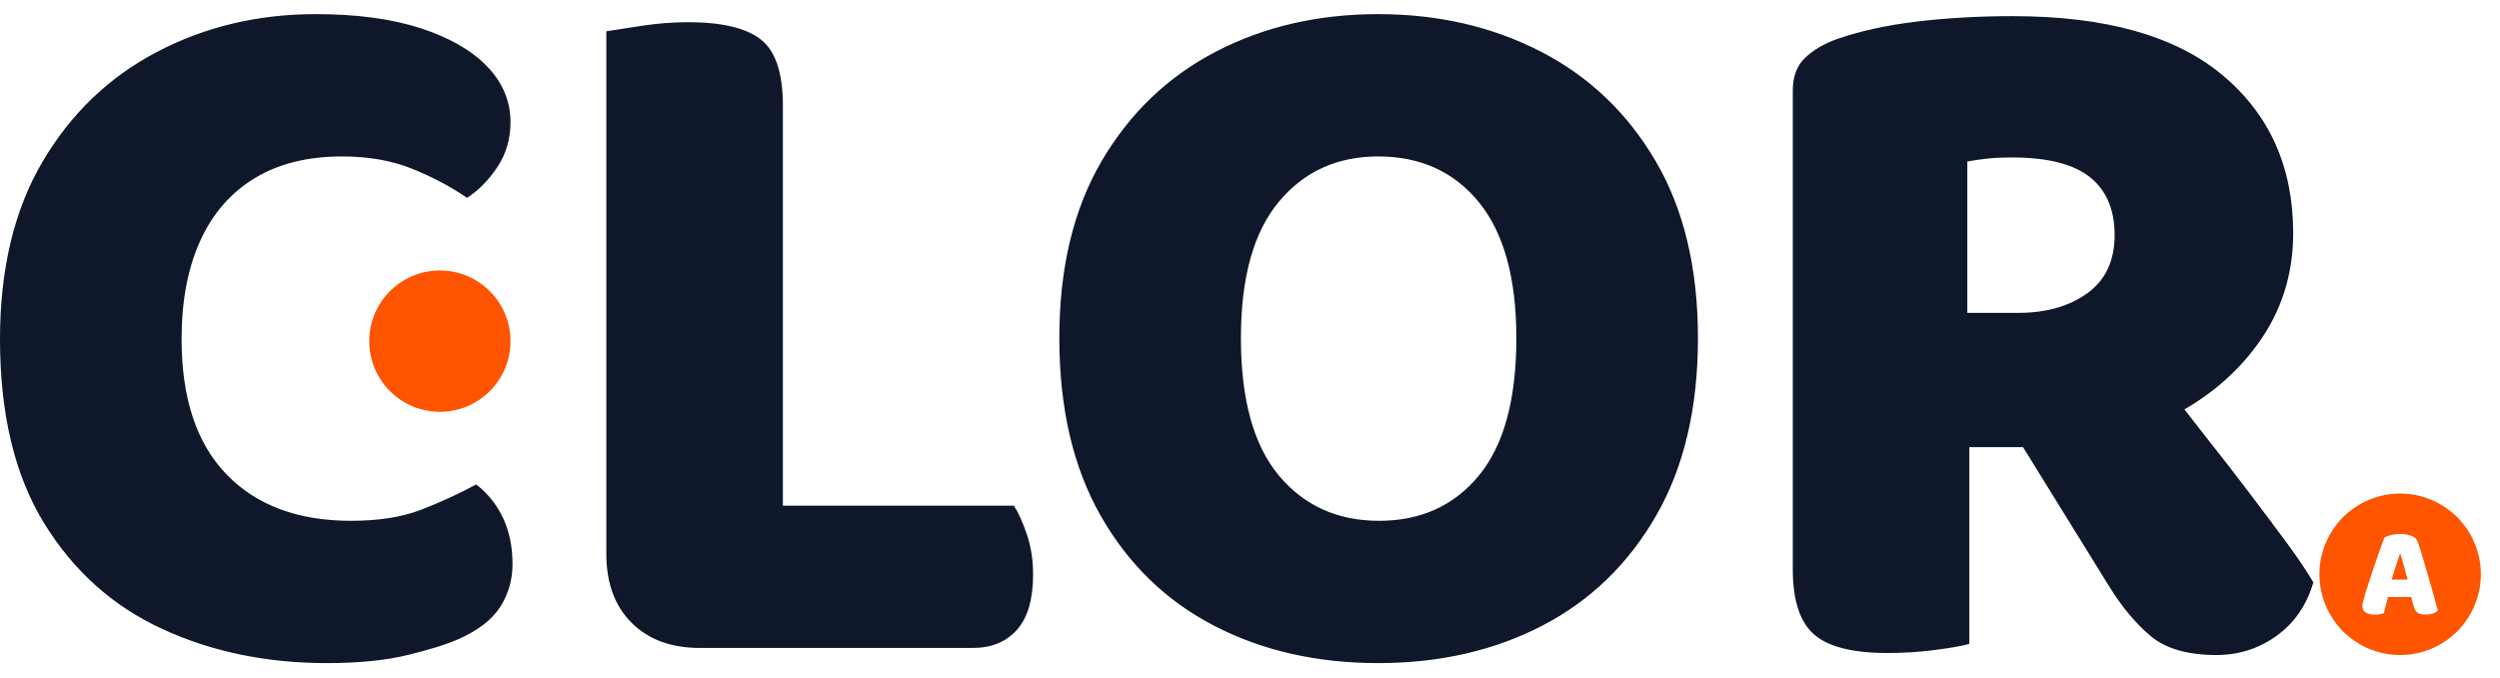
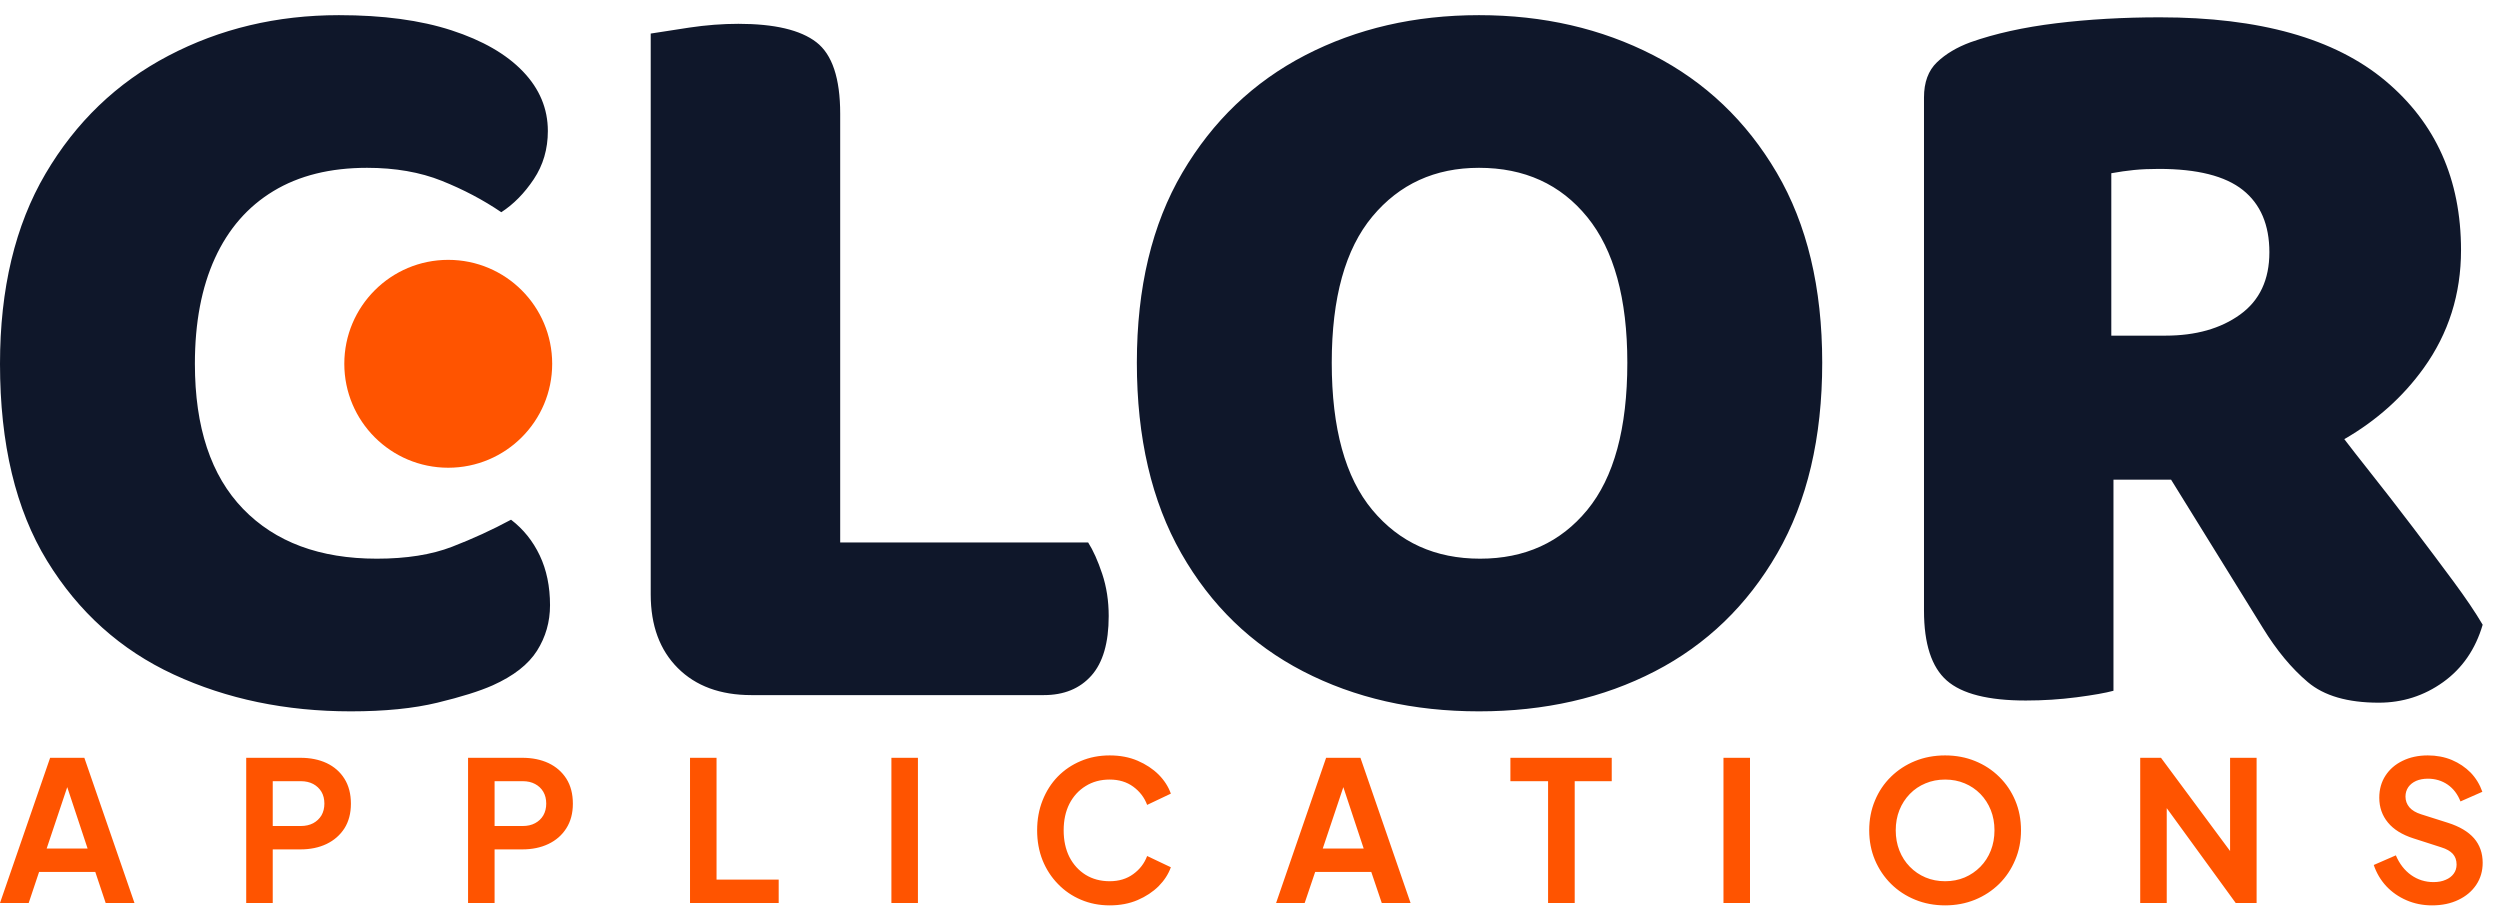
- <svg xmlns="http://www.w3.org/2000/svg" viewBox="0 -14 2477 671" width="2477" height="671" role="img" aria-label="CLOR">
-   <path d="M1683 321Q1683 425 1641.5 497Q1600 569 1528.5 606Q1457 643 1366 643Q1275 643 1203.5 606Q1132 569 1091 497Q1050 425 1050 321Q1050 217 1092 145.5Q1134 74 1205.5 37Q1277 0 1366 0Q1455 0 1527 37Q1599 74 1641 145.5Q1683 217 1683 321ZM2005.2 429L1952 429L1952 624Q1941 627 1918 630Q1895 633 1871 633Q1819 633 1798 614.5Q1777 596 1777 550L1777 76Q1777 55 1789 43.5Q1801 32 1820 25Q1854 13 1899 7.5Q1944 2 1995 2Q2133 2 2203 60.5Q2273 119 2273 217Q2273 278 2238.5 326Q2209.8 365.9 2165.2 391.6Q2175 404.4 2185 417Q2208 446 2228.5 473Q2249 500 2266 523Q2283 546 2293 563Q2283 597 2256.5 616Q2230 635 2197 635Q2154 635 2131.5 616Q2109 597 2090 566ZM506 107Q506 132 493 151.5Q480 171 463 182Q438 165 408 153Q378 141 339 141Q288 141 252.5 162.5Q217 184 198.5 224.5Q180 265 180 322Q180 410 224.5 456Q269 502 348 502Q389 502 417.5 491Q446 480 472 466Q489 479 498.5 499Q508 519 508 545Q508 568 496 587Q484 606 455 619Q437 627 404 635Q371 643 324 643Q234 643 160.5 609Q87 575 43.5 504Q0 433 0 322Q0 218 42 146.5Q84 75 155.5 37.5Q227 0 313 0Q374 0 417 14Q460 28 483 52Q506 76 506 107ZM694 628Q651 628 626 603Q601 578 601 535L601 17Q613 15 636.5 11.5Q660 8 682 8Q732 8 754 25Q776 42 776 91L776 487L1005 487Q1012 498 1018 516Q1024 534 1024 555Q1024 592 1008 610Q992 628 964 628ZM1503 321Q1503 232 1466 186.5Q1429 141 1366 141Q1305 141 1267.5 186Q1230 231 1230 321Q1230 412 1267.5 457Q1305 502 1367 502Q1429 502 1466 457Q1503 412 1503 321ZM1950 296L2000 296Q2042 296 2069 276.5Q2096 257 2096 219Q2096 181 2071.5 161.5Q2047 142 1994 142Q1981 142 1971 143Q1961 144 1950 146Z" fill="#0F172A" />
-   <circle cx="436" cy="324" r="70" fill="#FF5400" />
-   <path d="M2299 555Q2299 547.1 2300.5 539.4Q2302.1 531.7 2305.1 524.4Q2308.1 517.1 2312.5 510.6Q2316.9 504 2322.4 498.4Q2328 492.9 2334.6 488.5Q2341.1 484.1 2348.4 481.1Q2355.7 478.1 2363.4 476.5Q2371.1 475 2379 475Q2386.9 475 2394.6 476.5Q2402.3 478.1 2409.6 481.1Q2416.9 484.1 2423.4 488.5Q2430 492.9 2435.6 498.4Q2441.1 504 2445.5 510.6Q2449.9 517.1 2452.9 524.4Q2455.9 531.7 2457.5 539.4Q2459 547.1 2459 555Q2459 562.9 2457.5 570.6Q2455.9 578.3 2452.9 585.6Q2449.9 592.9 2445.5 599.4Q2441.1 606 2435.6 611.6Q2430 617.1 2423.4 621.5Q2416.9 625.9 2409.6 628.9Q2402.3 631.9 2394.6 633.5Q2386.9 635 2379 635Q2371.1 635 2363.4 633.5Q2355.7 631.9 2348.4 628.9Q2341.1 625.9 2334.6 621.5Q2328 617.1 2322.4 611.6Q2316.9 606 2312.5 599.4Q2308.1 592.9 2305.1 585.6Q2302.1 578.3 2300.5 570.6Q2299 562.9 2299 555ZM2366.9 577.5L2390 577.5L2392.3 586.3Q2393.5 590.7 2395.9 592.8Q2398.3 594.9 2404.6 594.9Q2408.8 594.9 2411.9 593.7Q2414.9 592.6 2416.4 590.9Q2414.5 583.8 2412 574.8Q2409.4 565.8 2406.7 556.3Q2403.9 546.8 2401.3 538Q2398.7 529.3 2396.4 522.8Q2395.1 518.7 2390.2 516.9Q2385.2 515 2378.8 515Q2374.5 515 2370 516.1Q2365.5 517.3 2363.4 518.6Q2362.3 521.3 2360.3 526.9Q2358.3 532.6 2355.8 539.8Q2353.3 546.9 2350.8 554.4Q2348.3 561.8 2346.3 568.3Q2344.2 574.7 2343.2 578.8Q2342.6 581.2 2342.1 583Q2341.6 584.8 2341.6 586.6Q2341.6 590.5 2344.7 592.8Q2347.9 595 2354.3 595Q2357.1 595 2359.2 594.5Q2361.2 594 2362.9 593.5Q2363.4 591.6 2363.9 589.5Q2364.4 587.5 2365 585.3Q2365.5 583.1 2366.1 580.7Q2366.5 579.1 2366.9 577.5ZM2379.4 535Q2380.5 538.5 2381.6 542.6Q2382.8 546.8 2384 551.4Q2385.2 555.7 2386.4 560.3L2370.6 560.3Q2371.8 555.9 2373.2 551.7Q2374.7 547 2376.1 542.8Q2377.5 538.6 2378.7 535Z" fill="#FF5400" />
+ <svg xmlns="http://www.w3.org/2000/svg" viewBox="0 -14 2309 848" width="2309" height="848" role="img" aria-label="CLOR Applications">
+   <path d="M1683 321Q1683 425 1641.5 497Q1600 569 1528.5 606Q1457 643 1366 643Q1275 643 1203.5 606Q1132 569 1091 497Q1050 425 1050 321Q1050 217 1092 145.5Q1134 74 1205.5 37Q1277 0 1366 0Q1455 0 1527 37Q1599 74 1641 145.5Q1683 217 1683 321ZM2005.2 429L1952 429L1952 624Q1941 627 1918 630Q1895 633 1871 633Q1819 633 1798 614.5Q1777 596 1777 550L1777 76Q1777 55 1789 43.5Q1801 32 1820 25Q1854 13 1899 7.5Q1944 2 1995 2Q2133 2 2203 60.5Q2273 119 2273 217Q2273 278 2238.5 326Q2209.8 365.9 2165.2 391.6Q2175 404.4 2185 417Q2208 446 2228.5 473Q2249 500 2266 523Q2283 546 2293 563Q2283 597 2256.5 616Q2230 635 2197 635Q2154 635 2131.5 616Q2109 597 2090 566L2005.2 429ZM506 107Q506 132 493 151.5Q480 171 463 182Q438 165 408 153Q378 141 339 141Q288 141 252.5 162.5Q217 184 198.5 224.5Q180 265 180 322Q180 410 224.5 456Q269 502 348 502Q389 502 417.5 491Q446 480 472 466Q489 479 498.5 499Q508 519 508 545Q508 568 496 587Q484 606 455 619Q437 627 404 635Q371 643 324 643Q234 643 160.5 609Q87 575 43.5 504Q0 433 0 322Q0 218 42 146.5Q84 75 155.5 37.5Q227 0 313 0Q374 0 417 14Q460 28 483 52Q506 76 506 107ZM694 628Q651 628 626 603Q601 578 601 535L601 17Q613 15 636.5 11.5Q660 8 682 8Q732 8 754 25Q776 42 776 91L776 487L1005 487Q1012 498 1018 516Q1024 534 1024 555Q1024 592 1008 610Q992 628 964 628ZM1503 321Q1503 232 1466 186.5Q1429 141 1366 141Q1305 141 1267.5 186Q1230 231 1230 321Q1230 412 1267.5 457Q1305 502 1367 502Q1429 502 1466 457Q1503 412 1503 321ZM1950 296L2000 296Q2042 296 2069 276.5Q2096 257 2096 219Q2096 181 2071.5 161.5Q2047 142 1994 142Q1981 142 1971 143Q1961 144 1950 146Z" fill="#0F172A" />
+   <circle cx="414" cy="322" r="96" fill="#FF5400" />
+   <path d="M1796.5 822.2Q1781.6 822.2 1768.9 817Q1756.1 811.8 1746.6 802.4Q1737.1 793 1731.7 780.3Q1726.4 767.7 1726.4 752.9Q1726.4 738 1731.7 725.4Q1736.9 712.8 1746.5 703.4Q1756 694.1 1768.7 688.9Q1781.5 683.7 1796.5 683.7Q1811.5 683.7 1824.2 688.9Q1837 694.1 1846.5 703.5Q1856 712.8 1861.3 725.4Q1866.6 738 1866.6 752.9Q1866.6 767.7 1861.2 780.3Q1855.9 793 1846.4 802.4Q1836.8 811.8 1824.1 817Q1811.3 822.2 1796.5 822.2ZM1976.7 820L1976.7 685.9L1995.9 685.9L2059.7 772L2059.7 685.9L2084.2 685.9L2084.2 820L2064.9 820L2001.2 732.4L2001.2 820ZM1178.6 820L1224.8 685.9L1256.5 685.9L1302.8 820L1276.2 820L1266.5 791.3L1214.7 791.3L1205 820ZM46.3 685.9L77.9 685.9L124.2 820L97.6 820L88 791.3L36.1 791.3L26.5 820L0 820L46.3 685.9ZM227.4 820L227.4 685.9L277.5 685.9Q291.2 685.9 301.7 690.8Q312.2 695.8 318.1 705.2Q324.1 714.7 324.1 728.3Q324.1 741.6 318.1 751.1Q312 760.5 301.6 765.5Q291.1 770.5 277.5 770.5L251.9 770.5L251.9 820ZM432.3 820L432.3 685.9L482.4 685.9Q496.1 685.9 506.6 690.8Q517.1 695.8 523.1 705.2Q529.1 714.7 529.1 728.3Q529.1 741.6 523 751.1Q517 760.5 506.5 765.5Q496 770.5 482.4 770.5L456.8 770.5L456.8 820ZM2246.2 822.2Q2233.6 822.2 2222.7 817.5Q2211.8 812.8 2204 804.5Q2196.2 796.1 2192.4 784.9L2212.8 776Q2217.8 787.7 2226.9 794.2Q2236.1 800.7 2247.6 800.7Q2254.1 800.7 2258.8 798.6Q2263.6 796.6 2266.2 793Q2268.9 789.4 2268.9 784.5Q2268.9 778.5 2265.4 774.6Q2261.9 770.8 2254.8 768.6L2229 760.3Q2213.4 755.3 2205.5 745.7Q2197.5 736 2197.5 722.8Q2197.5 711.2 2203.2 702.4Q2208.9 693.6 2219 688.7Q2229.2 683.7 2242.3 683.7Q2254.4 683.7 2264.5 687.9Q2274.6 692.2 2281.9 699.6Q2289.1 707.1 2292.7 717.3L2272.5 726.2Q2268.6 716.2 2260.7 710.7Q2252.7 705.2 2242.4 705.2Q2236.3 705.2 2231.6 707.2Q2226.9 709.3 2224.3 713Q2221.7 716.8 2221.7 721.7Q2221.7 727.3 2225.3 731.6Q2228.9 735.8 2236.2 738.1L2260.8 745.9Q2276.9 751 2285 760.2Q2293 769.5 2293 782.9Q2293 794.4 2287 803.3Q2281.1 812.1 2270.6 817.1Q2260.1 822.2 2246.2 822.2ZM1024.9 822.2Q1010.6 822.2 998.4 817Q986.1 811.8 977.1 802.4Q968 793.1 962.9 780.5Q957.9 767.9 957.9 752.9Q957.9 737.9 962.9 725.3Q967.9 712.6 976.9 703.3Q986 694 998.2 688.9Q1010.4 683.7 1024.9 683.7Q1039.3 683.7 1050.7 688.6Q1062.1 693.5 1070.1 701.4Q1078 709.4 1081.4 719L1059.5 729.4Q1055.7 719.2 1046.7 712.6Q1037.7 706 1024.9 706Q1012.3 706 1002.7 712Q993.1 717.9 987.7 728.4Q982.4 738.9 982.4 752.9Q982.4 766.9 987.7 777.5Q993.1 788 1002.7 794Q1012.3 799.9 1024.9 799.9Q1037.7 799.9 1046.7 793.3Q1055.7 786.8 1059.5 776.6L1081.4 787Q1078 796.5 1070.1 804.5Q1062.1 812.4 1050.7 817.3Q1039.3 822.2 1024.9 822.2ZM1796.5 799.9Q1806.3 799.9 1814.6 796.4Q1822.8 792.9 1829.1 786.5Q1835.3 780.2 1838.7 771.6Q1842.1 763 1842.1 752.9Q1842.1 742.7 1838.7 734.2Q1835.3 725.7 1829.1 719.3Q1822.8 712.9 1814.6 709.5Q1806.3 706 1796.5 706Q1786.7 706 1778.4 709.5Q1770.1 712.9 1763.9 719.3Q1757.7 725.7 1754.3 734.2Q1750.9 742.7 1750.9 752.9Q1750.9 763 1754.3 771.6Q1757.7 780.2 1763.9 786.5Q1770.1 792.9 1778.4 796.4Q1786.7 799.9 1796.5 799.9ZM1429.8 820L1429.8 707.5L1395 707.5L1395 685.9L1488.6 685.9L1488.6 707.5L1454.4 707.5L1454.4 820ZM637.3 820L637.3 685.9L661.8 685.9L661.8 798.4L719.2 798.4L719.2 820ZM1591.8 820L1591.8 685.9L1616.3 685.9L1616.3 820ZM823.3 820L823.3 685.9L847.8 685.9L847.8 820ZM456.8 748.9L482.8 748.9Q489.4 748.9 494.2 746.3Q499.1 743.7 501.8 739.1Q504.5 734.4 504.5 728.2Q504.5 721.9 501.8 717.3Q499.1 712.7 494.2 710.1Q489.4 707.5 482.8 707.5L456.8 707.5ZM251.9 748.9L277.8 748.9Q284.4 748.9 289.3 746.3Q294.1 743.7 296.9 739.1Q299.6 734.4 299.6 728.2Q299.6 721.9 296.9 717.3Q294.1 712.7 289.3 710.1Q284.4 707.5 277.8 707.5L251.9 707.5ZM1221.7 769.7L1259.5 769.7L1240.7 713ZM43.1 769.7L80.9 769.7L62.1 713Z" fill="#FF5400" />
</svg>
